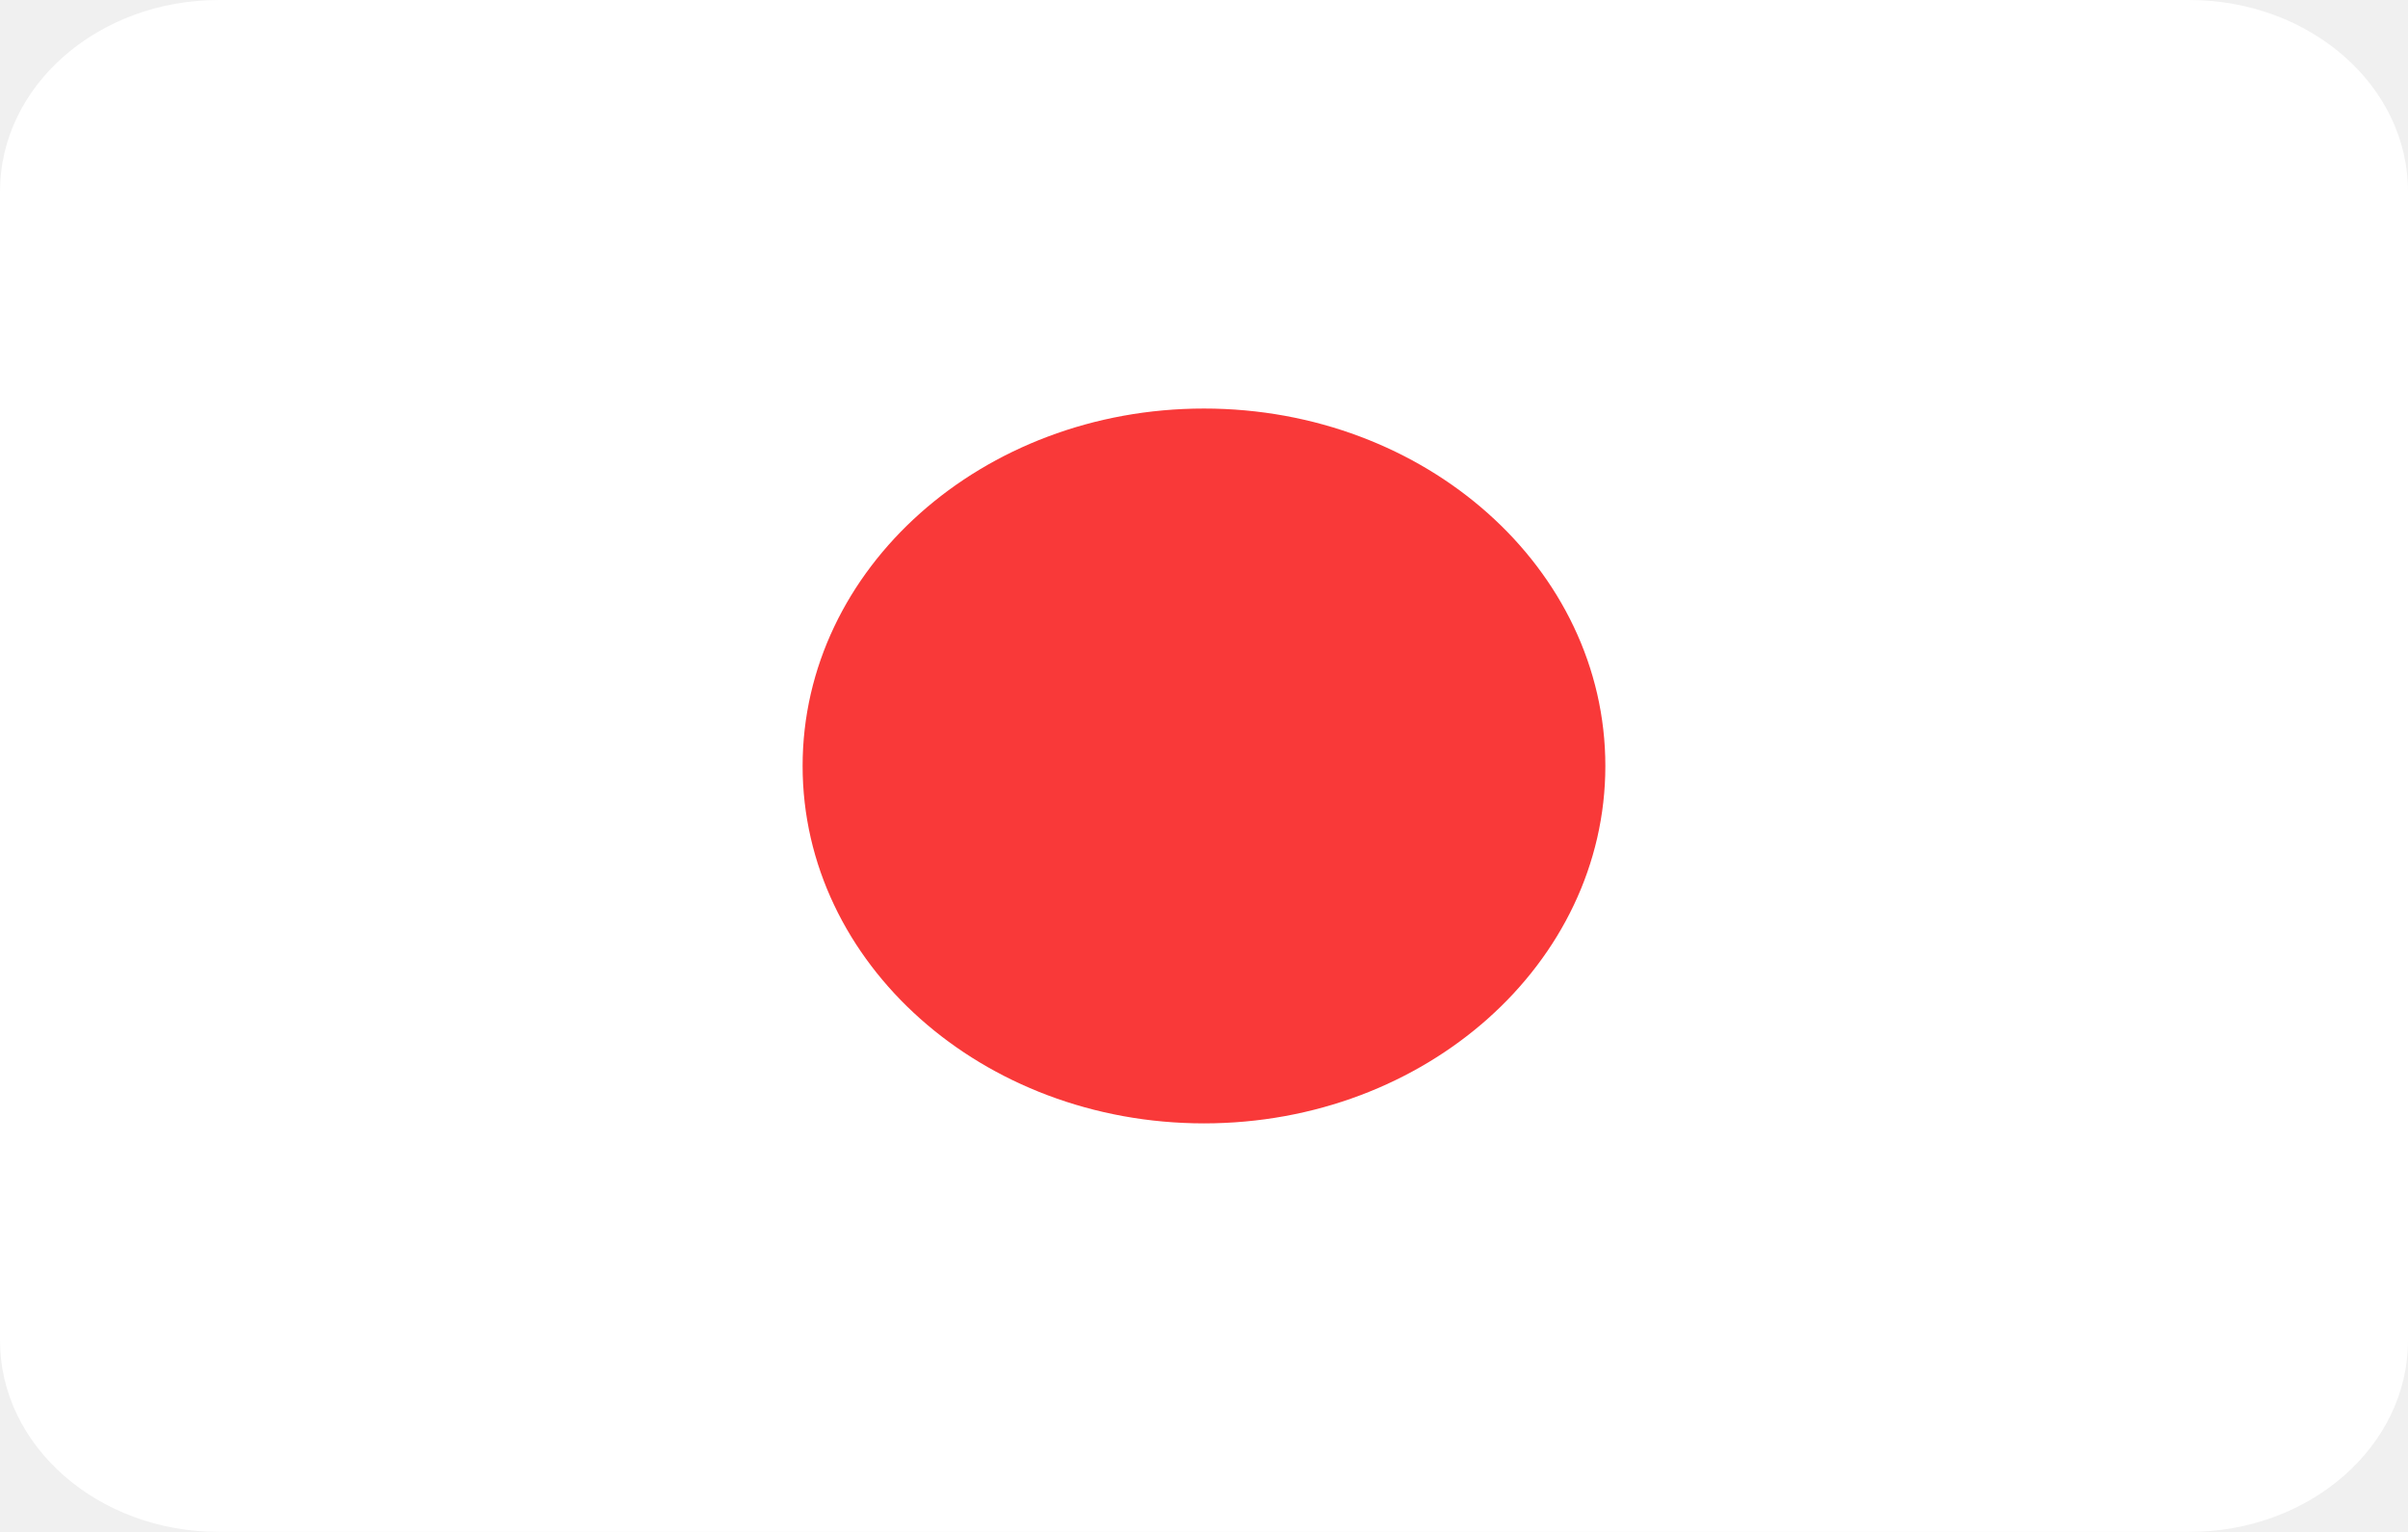
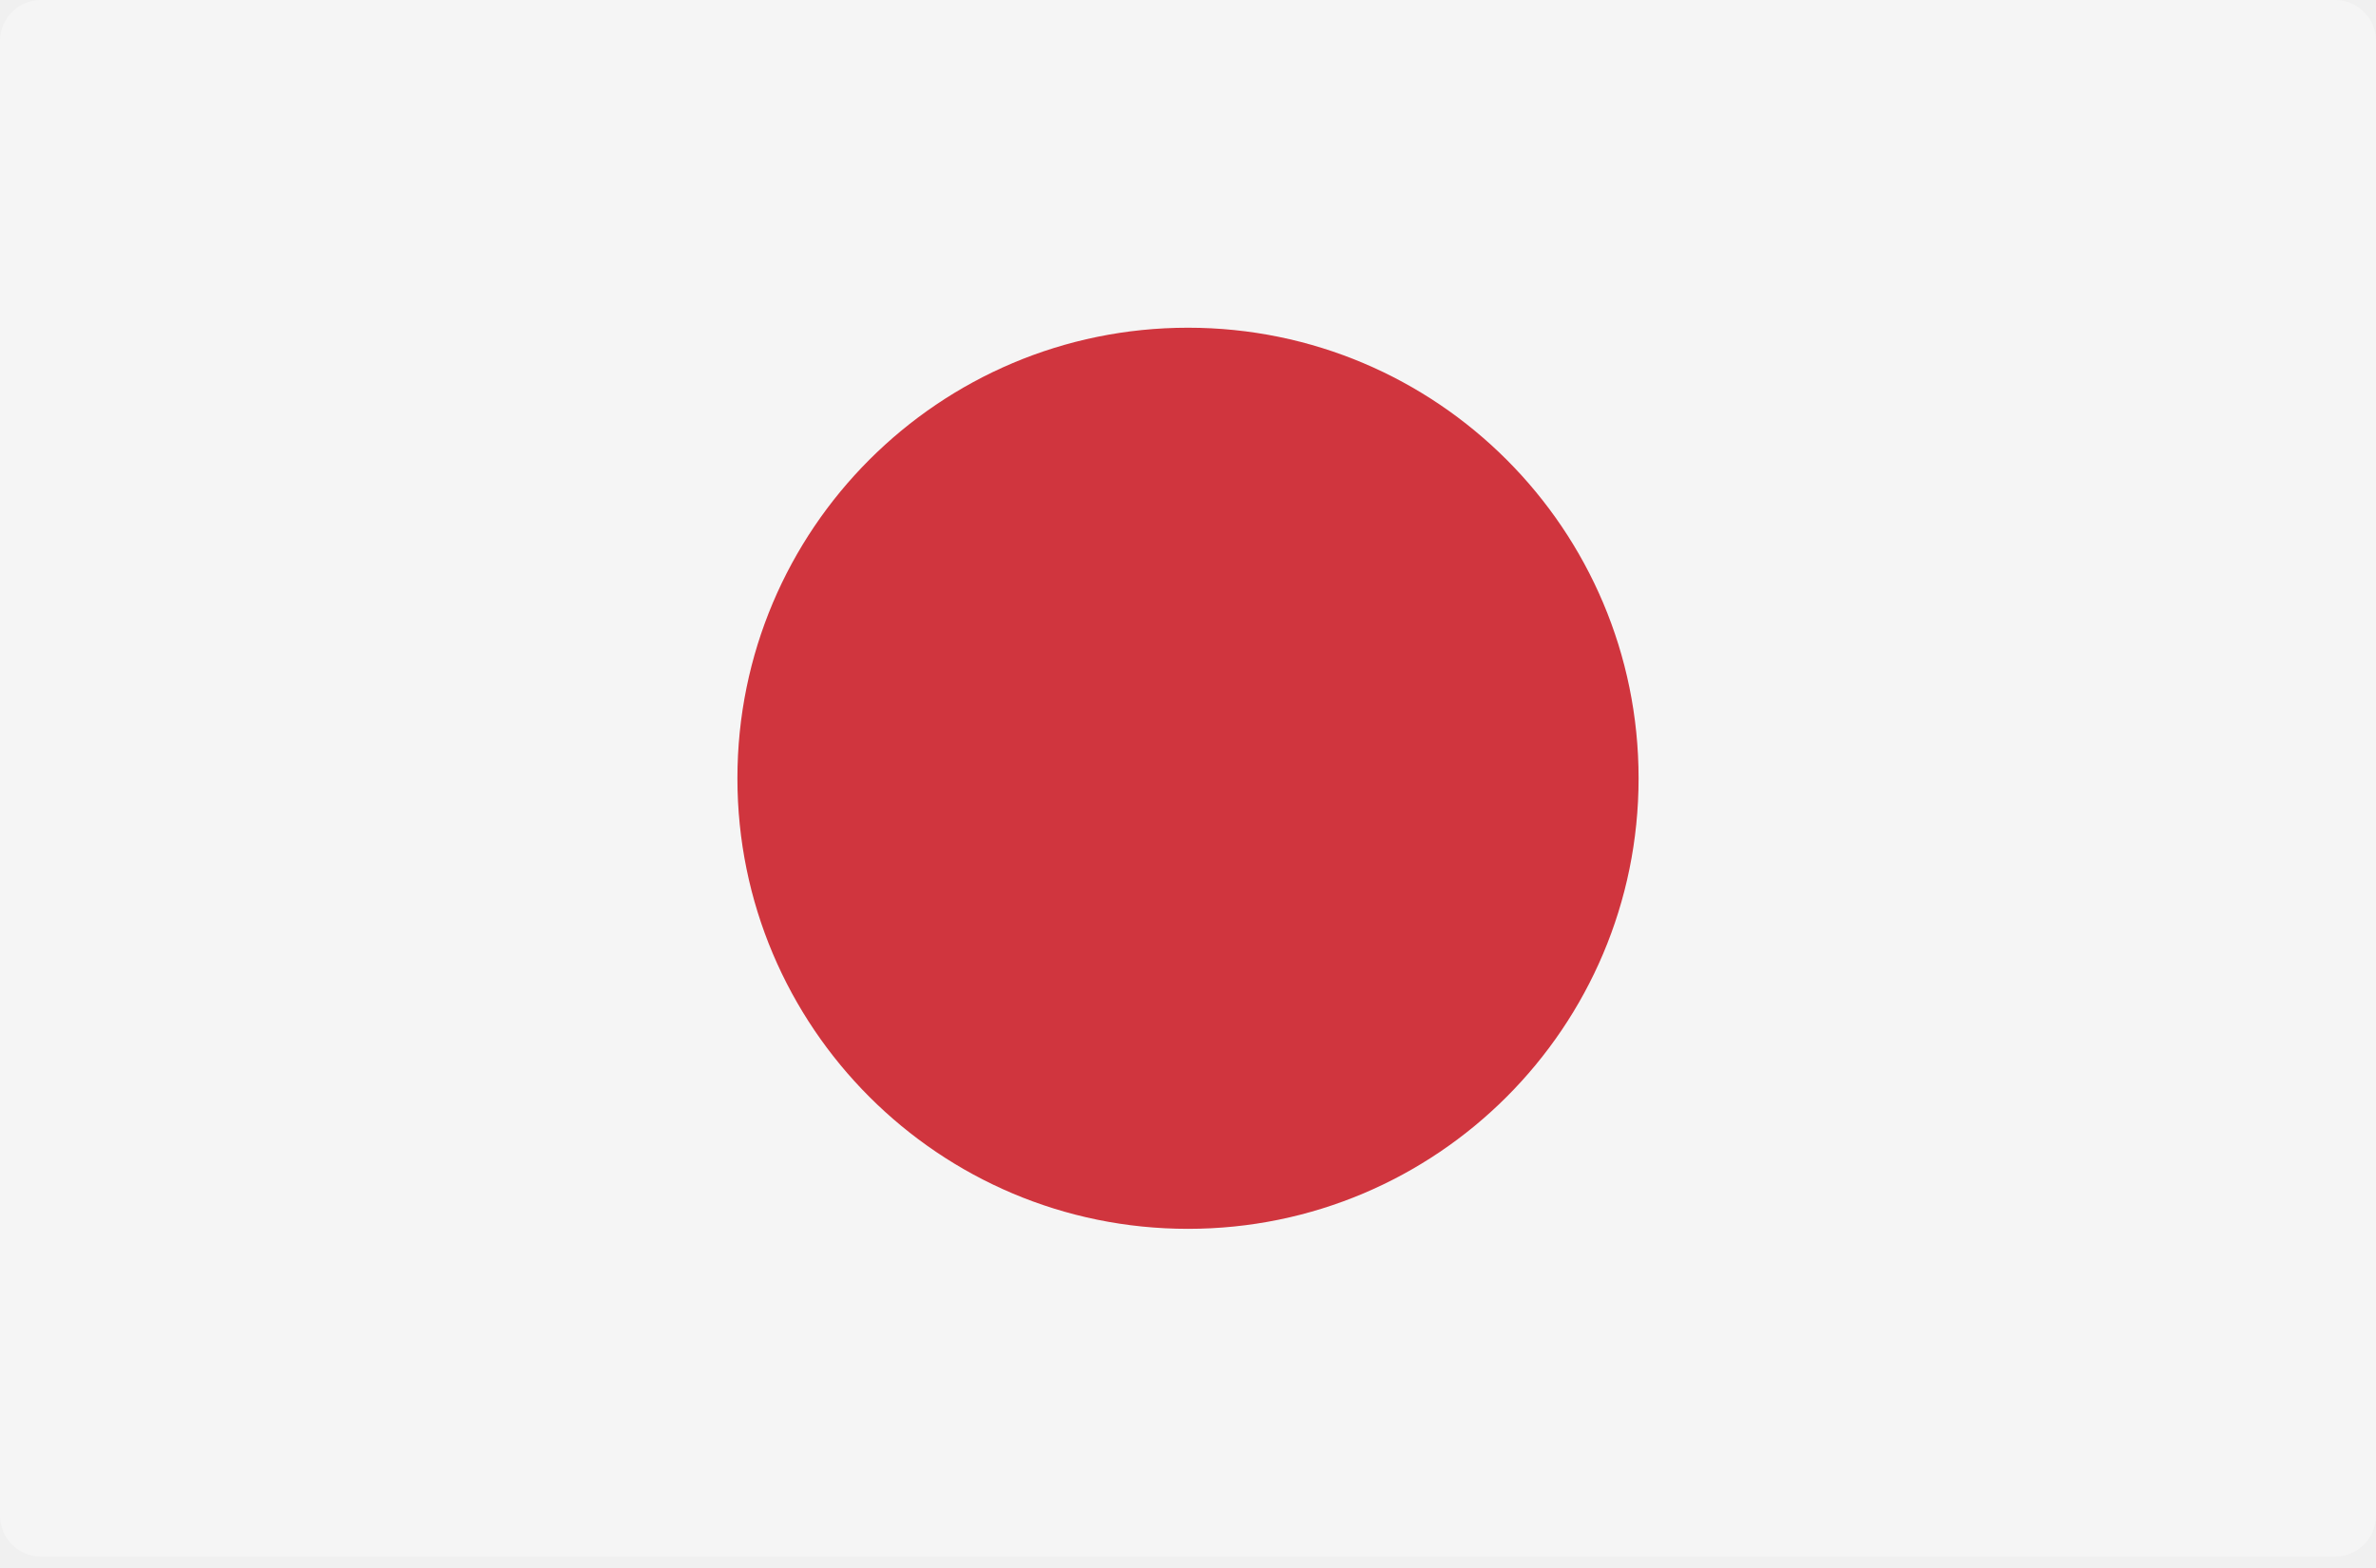
- <svg xmlns="http://www.w3.org/2000/svg" width="55" height="35" viewBox="0 0 55 35" fill="none">
-   <mask id="mask0_315_698" style="mask-type:luminance" maskUnits="userSpaceOnUse" x="0" y="0" width="55" height="35">
-     <path d="M0 0H55V35H0V0Z" fill="white" />
-   </mask>
-   <g mask="url(#mask0_315_698)">
-     <path d="M50 0H5C2.239 0 0 1.959 0 4.375V30.625C0 33.041 2.239 35 5 35H50C52.761 35 55 33.041 55 30.625V4.375C55 1.959 52.761 0 50 0Z" fill="white" />
-     <path d="M27.5 25.666C32.562 25.666 36.667 22.011 36.667 17.5C36.667 12.989 32.562 9.334 27.5 9.334C22.438 9.334 18.332 12.989 18.332 17.5C18.332 22.011 22.438 25.666 27.5 25.666Z" fill="#F93939" />
-   </g>
+ <svg xmlns="http://www.w3.org/2000/svg" width="50" height="33" viewBox="0 0 50 33" fill="none">
+   <path d="M49.138 32.759H0.862C0.386 32.759 0 32.373 0 31.896V0.862C0 0.386 0.386 0 0.862 0H49.138C49.614 0 50 0.386 50 0.862V31.896C50 32.373 49.614 32.759 49.138 32.759Z" fill="#F5F5F5" />
+   <path d="M25 25.862C30.237 25.862 34.482 21.616 34.482 16.38C34.482 11.143 30.237 6.897 25 6.897C19.763 6.897 15.518 11.143 15.518 16.38C15.518 21.616 19.763 25.862 25 25.862Z" fill="#D0353E" />
</svg>
